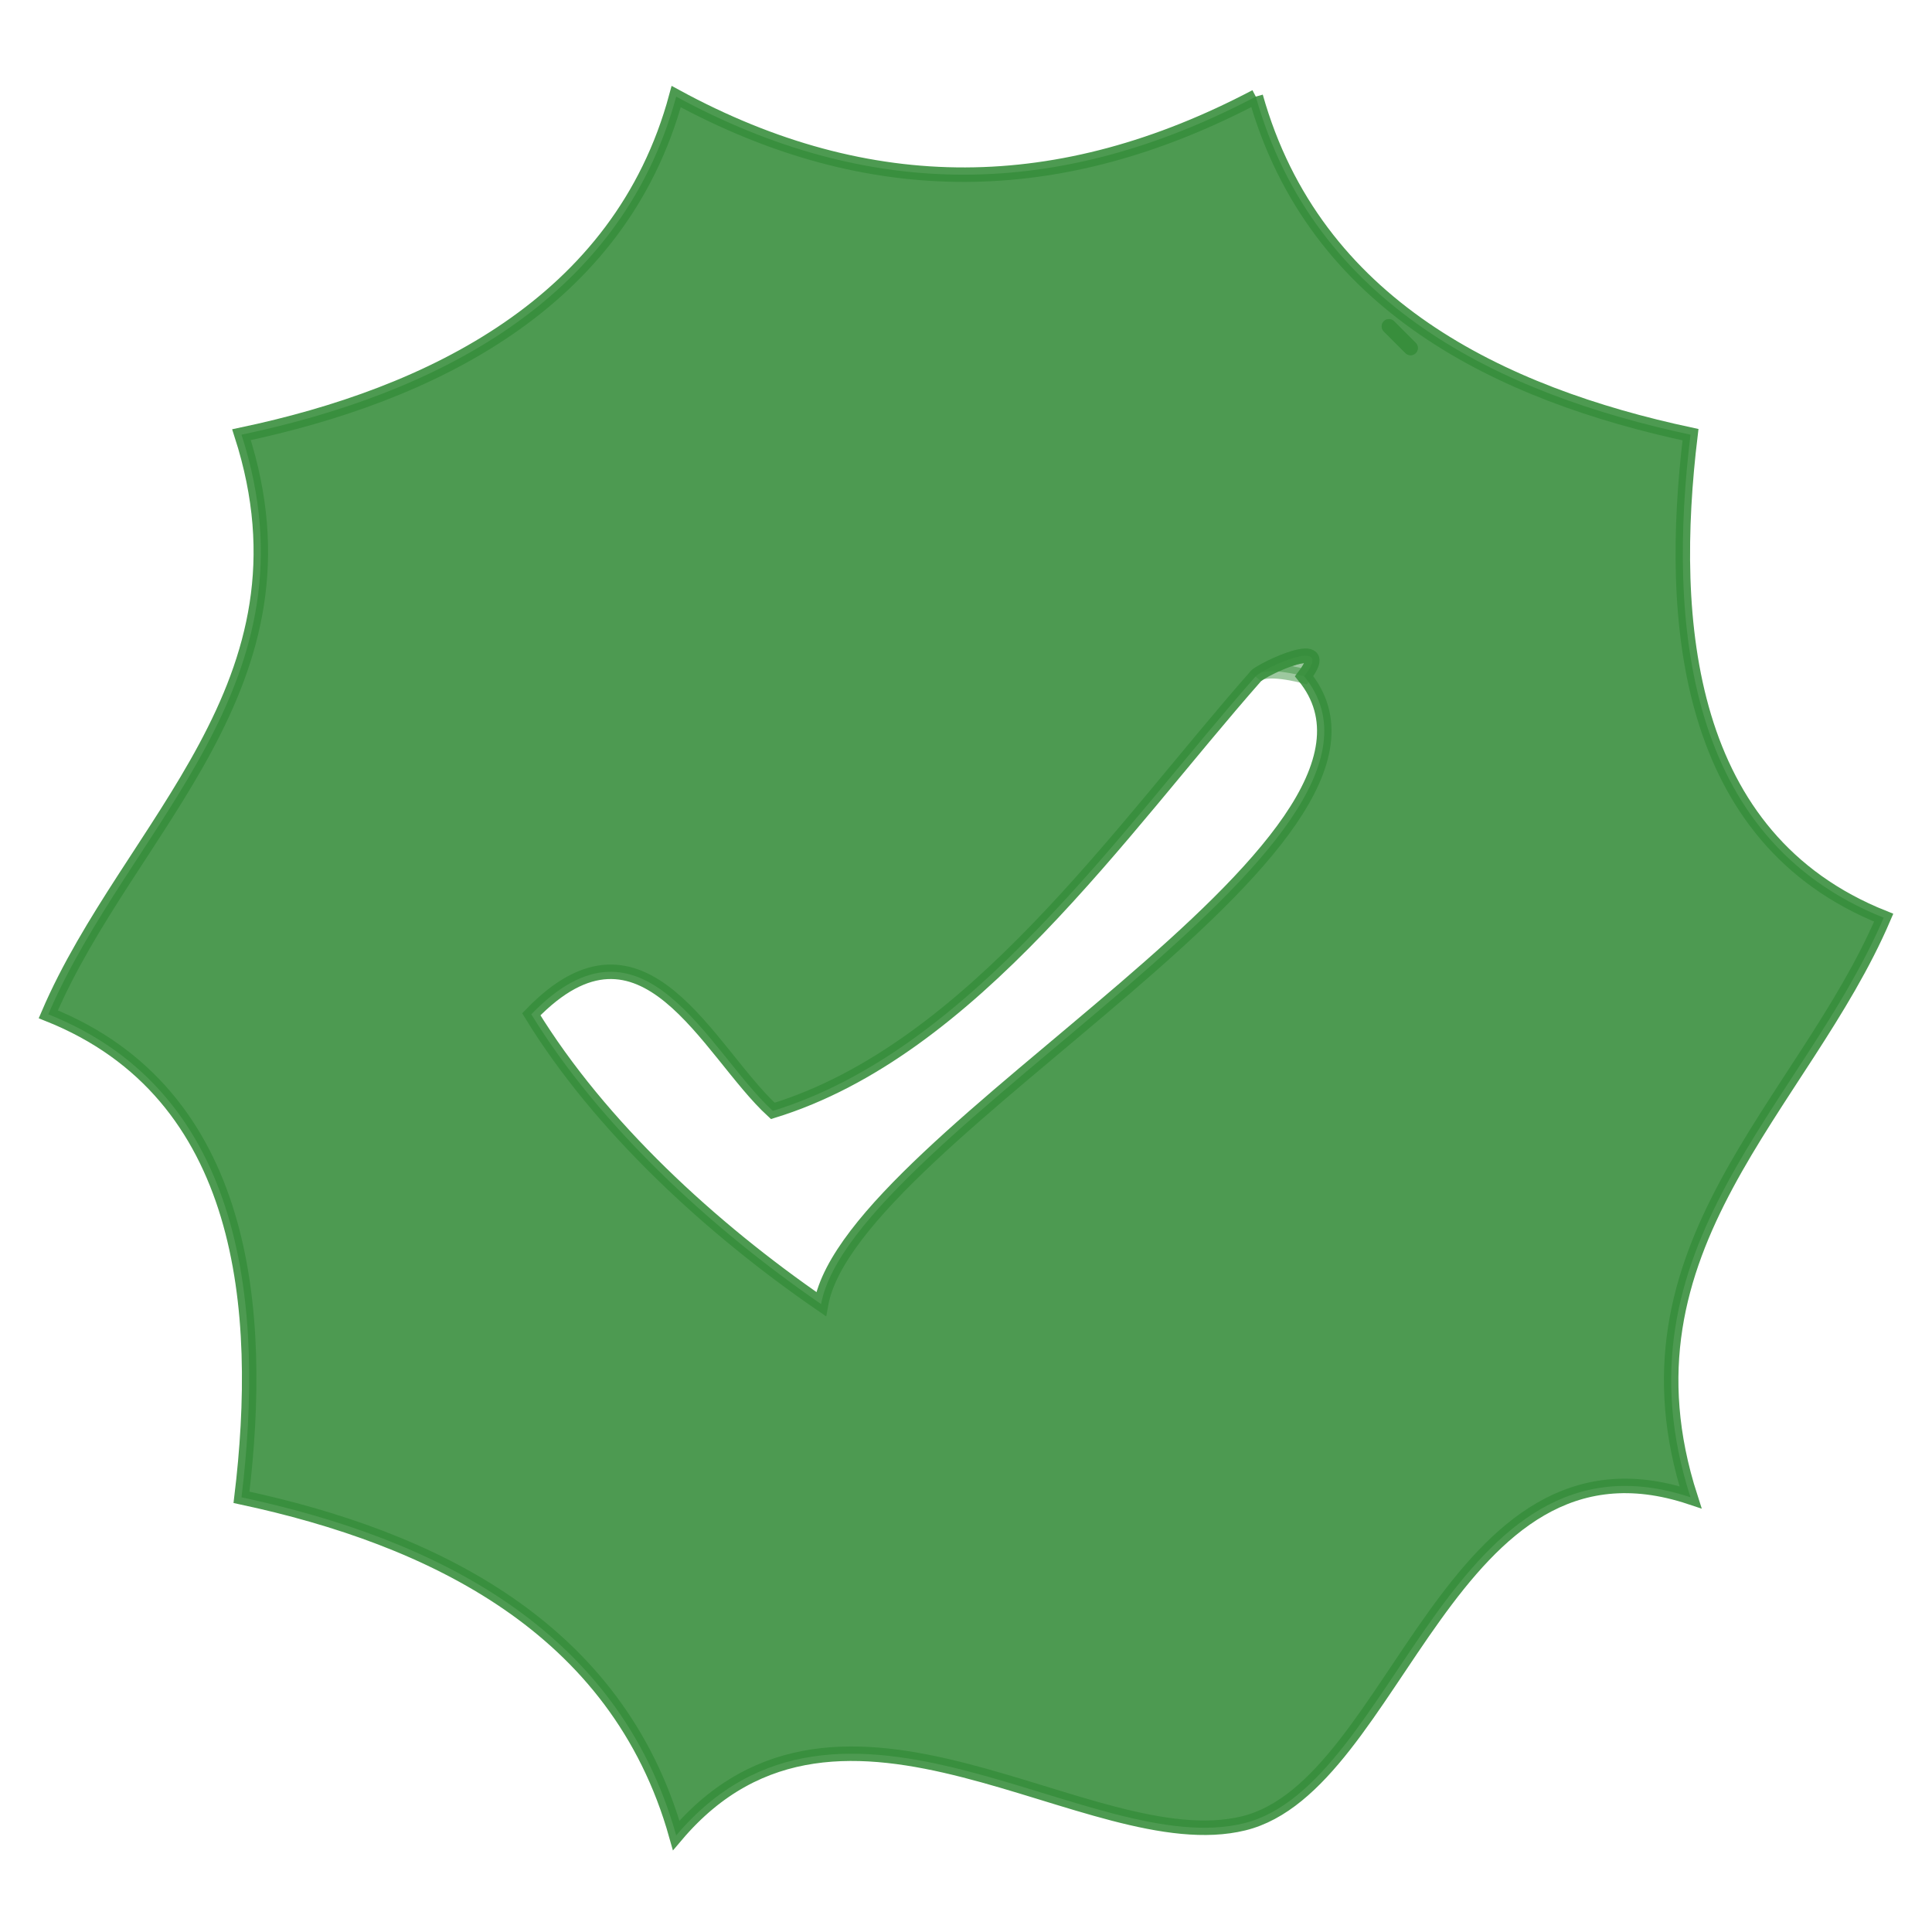
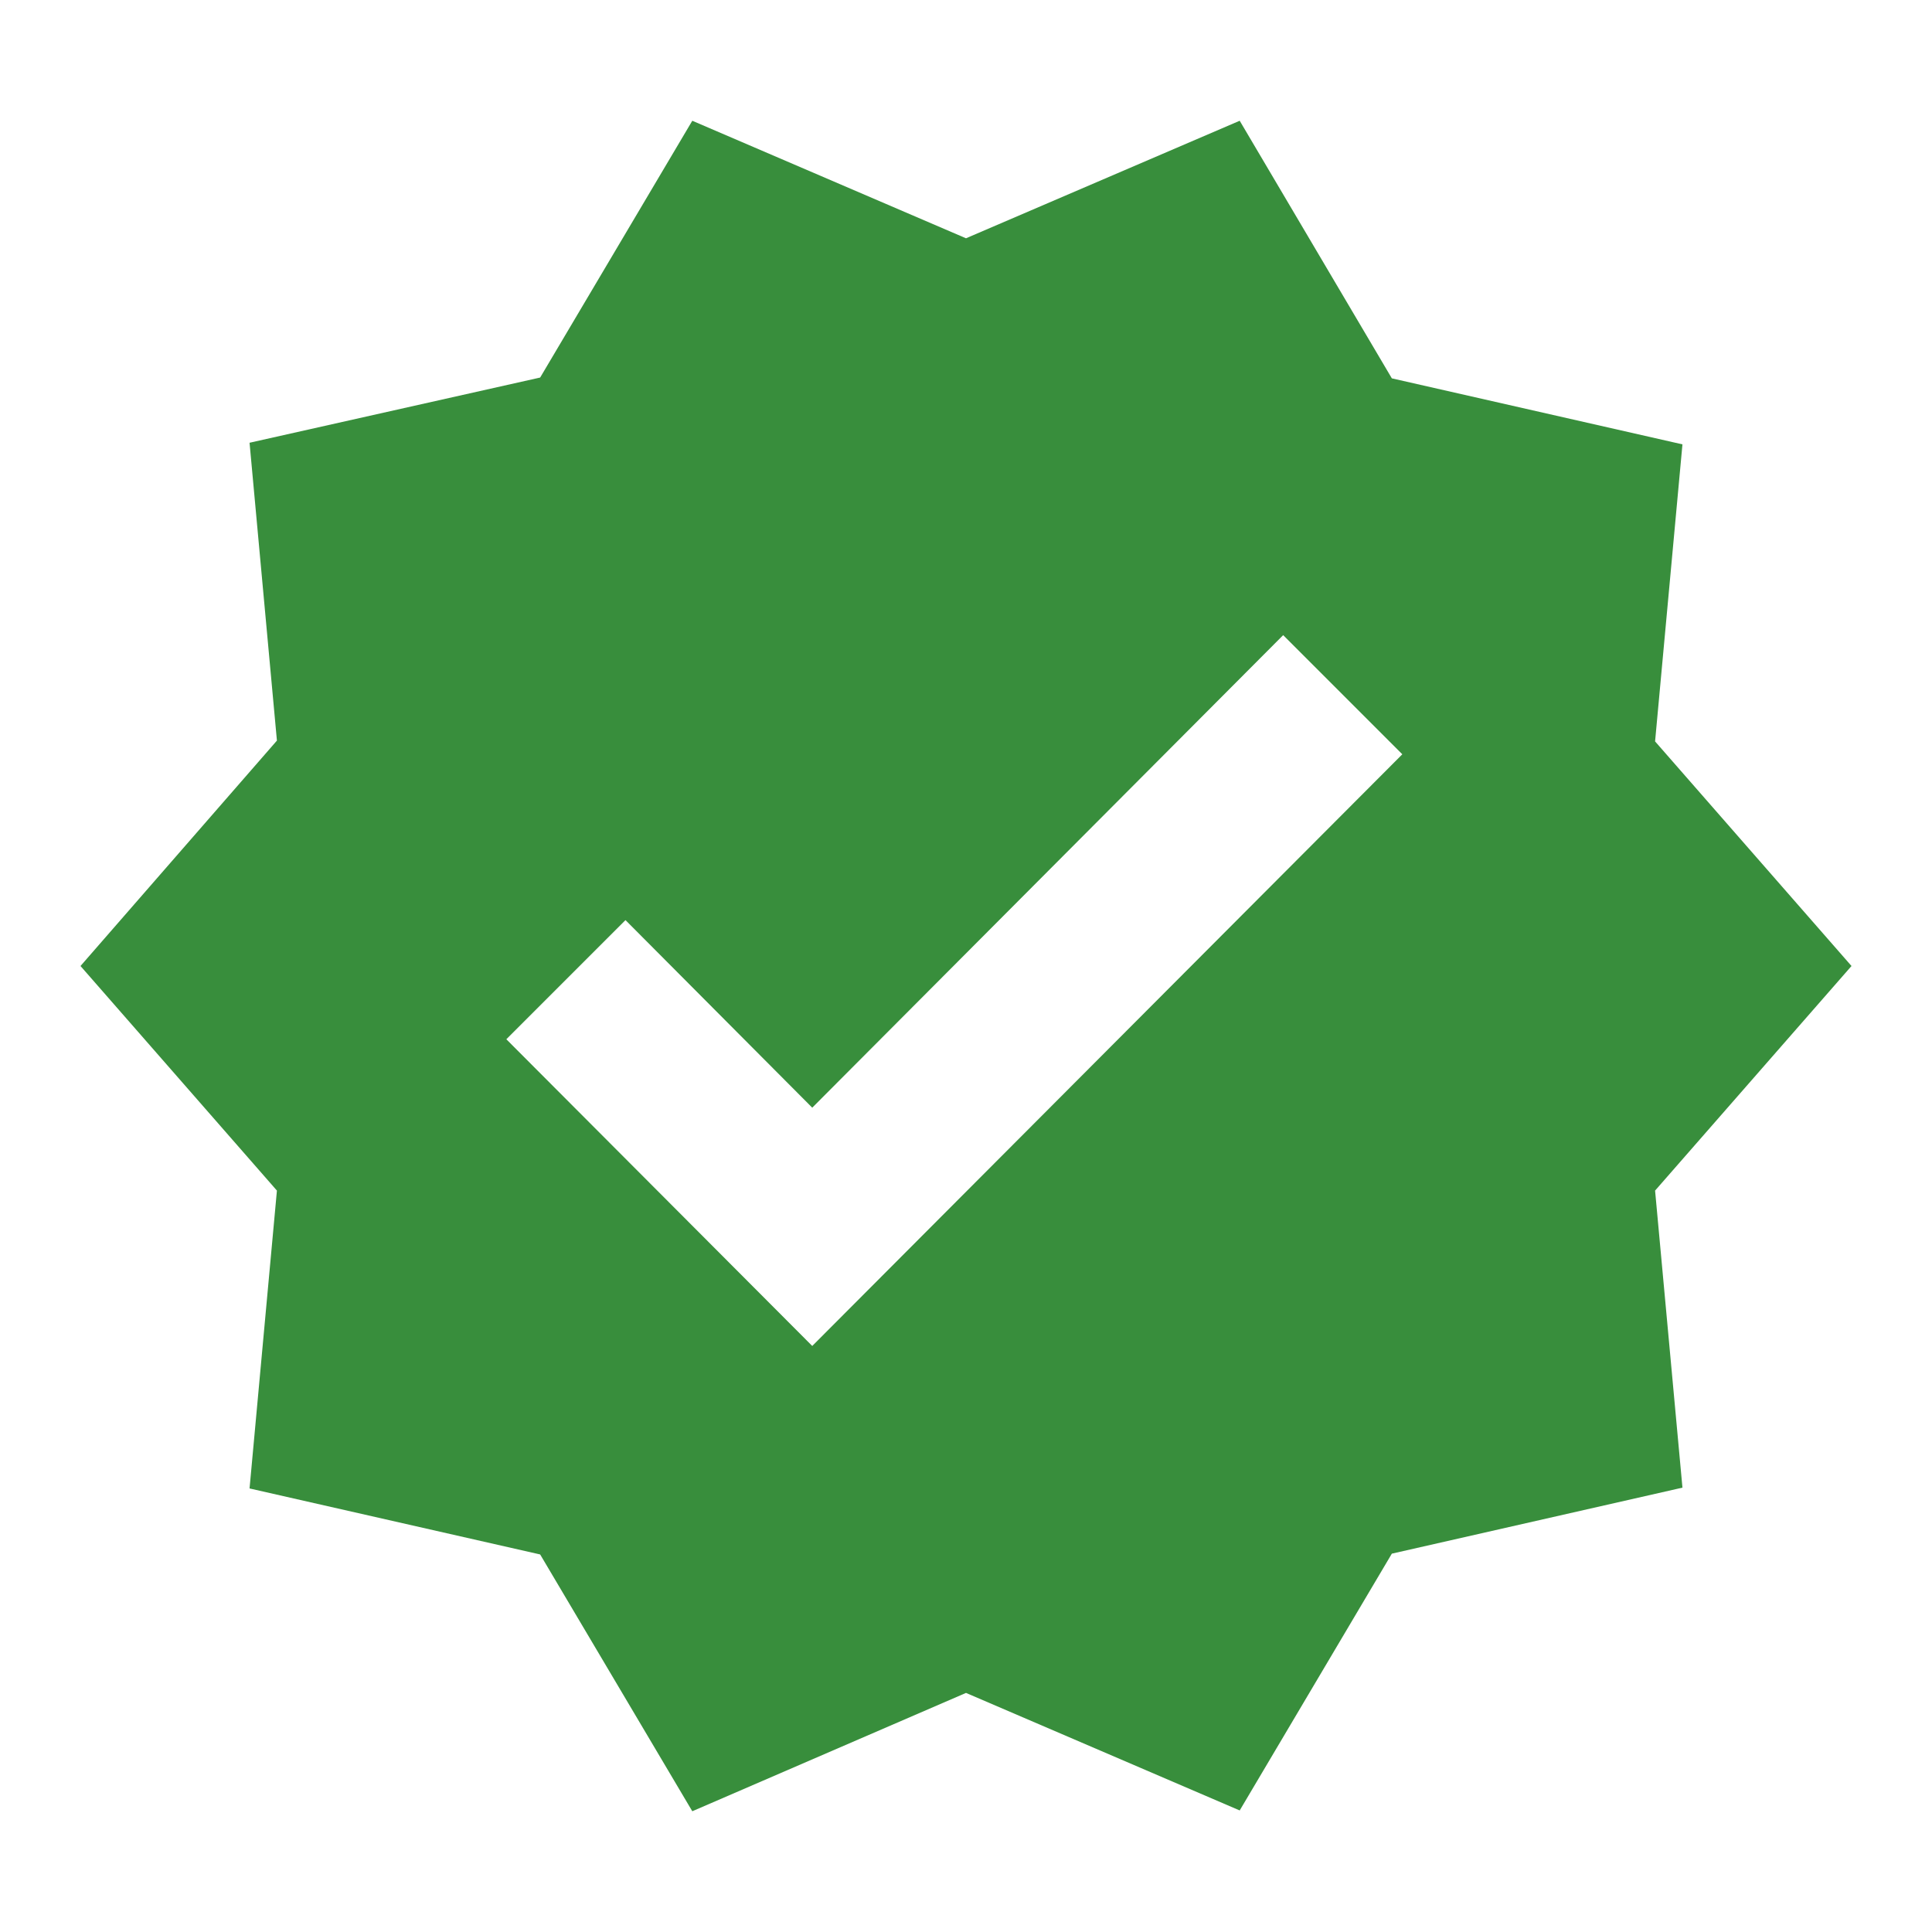
- <svg xmlns="http://www.w3.org/2000/svg" viewBox="0 0 40 40" width="40" height="40">
-   <g fill="None" fill-opacity="0.0" stroke="#000000" stroke-opacity="0.00" stroke-width="0.3">
-     <path d=" M 0.00 40.00  L 40.00 40.00 L 40.00 0.00 L 0.00 0.00 L 0.00 40.00 M 26.00 2.00  C 27.22 6.33 31.08 8.16 35.00 9.00 C 34.53 12.88 34.89 17.36 39.00 19.00 C 37.32 22.92 33.33 25.82 35.00 31.00 C 30.01 29.34 28.93 36.97 25.75 37.75 C 22.57 38.53 17.42 33.96 14.00 38.00 C 12.78 33.67 8.92 31.84 5.00 31.00 C 5.47 27.12 5.11 22.64 1.00 21.00 C 2.68 17.08 6.67 14.18 5.00 9.00 C 8.89 8.18 12.84 6.29 14.00 2.00 C 18.01 4.18 21.95 4.13 26.00 2.00 Z" />
-   </g>
-   <g fill="None" fill-opacity="0.0" stroke="#378E3C" stroke-opacity="0.89" stroke-width="0.3">
-     <path d=" M 26.00 2.00  C 21.95 4.13 18.01 4.18 14.00 2.00 C 12.84 6.29 8.89 8.18 5.00 9.00 C 6.67 14.18 2.68 17.08 1.00 21.00 C 5.11 22.64 5.47 27.12 5.00 31.00 C 8.92 31.84 12.78 33.67 14.00 38.00 C 17.42 33.96 22.57 38.53 25.75 37.75 C 28.93 36.97 30.01 29.34 35.00 31.00 C 33.33 25.82 37.32 22.92 39.00 19.00 C 34.89 17.36 34.53 12.88 35.00 9.00 C 31.08 8.16 27.22 6.33 26.00 2.00 M 29.00 7.00  C 29.74 7.74 28.18 6.18 29.00 7.00 M 27.00 14.00  C 29.80 17.42 17.64 23.48 17.00 27.00 C 14.72 25.43 12.43 23.33 11.00 21.00 C 13.33 18.59 14.65 21.76 16.00 23.00 C 20.13 21.73 23.20 17.18 26.00 14.00 C 26.14 13.85 27.67 13.13 27.00 14.00 Z" />
-   </g>
-   <g fill="None" fill-opacity="0.0" stroke="#388E3C" stroke-opacity="0.68" stroke-width="0.3">
-     <path d=" M 29.00 7.00  C 28.18 6.18 29.74 7.74 29.00 7.00 Z" />
-   </g>
-   <g fill="None" fill-opacity="0.0" stroke="#378F3B" stroke-opacity="0.49" stroke-width="0.3">
-     <path d=" M 26.00 14.00  C 26.16 13.77 27.00 14.00 27.00 14.00 C 27.67 13.13 26.14 13.85 26.00 14.00 Z" />
-   </g>
-   <g fill="None" fill-opacity="0.0" stroke="#000000" stroke-opacity="0.00" stroke-width="0.3">
-     <path d=" M 27.00 14.00  C 27.00 14.00 26.16 13.77 26.00 14.00 C 23.20 17.18 20.13 21.73 16.00 23.00 C 14.65 21.76 13.33 18.59 11.00 21.00 C 12.43 23.33 14.72 25.43 17.00 27.00 C 17.64 23.48 29.80 17.42 27.00 14.00 Z" />
-   </g>
-   <g fill="#000000" fill-opacity="0.00" stroke="None">
-     <path d=" M 0.00 40.00  L 40.00 40.00 L 40.00 0.00 L 0.00 0.00 L 0.00 40.00 M 26.00 2.00  C 27.22 6.33 31.08 8.16 35.00 9.00 C 34.53 12.88 34.89 17.36 39.00 19.00 C 37.32 22.92 33.33 25.82 35.00 31.00 C 30.01 29.34 28.93 36.97 25.75 37.75 C 22.57 38.53 17.42 33.96 14.00 38.00 C 12.78 33.67 8.92 31.84 5.00 31.00 C 5.47 27.12 5.11 22.64 1.00 21.00 C 2.68 17.08 6.67 14.18 5.00 9.00 C 8.89 8.18 12.84 6.29 14.00 2.00 C 18.01 4.18 21.95 4.13 26.00 2.00 Z" />
-   </g>
-   <g fill="#378E3C" fill-opacity="0.89" stroke="None">
-     <path d=" M 26.00 2.00  C 21.95 4.13 18.01 4.18 14.00 2.00 C 12.84 6.29 8.89 8.18 5.00 9.00 C 6.67 14.18 2.68 17.08 1.00 21.00 C 5.11 22.64 5.47 27.12 5.00 31.00 C 8.92 31.84 12.78 33.67 14.00 38.00 C 17.42 33.96 22.57 38.53 25.75 37.75 C 28.93 36.97 30.01 29.34 35.00 31.00 C 33.33 25.82 37.32 22.92 39.00 19.00 C 34.89 17.36 34.53 12.88 35.00 9.00 C 31.08 8.16 27.22 6.33 26.00 2.00 M 29.00 7.00  C 29.74 7.74 28.18 6.18 29.00 7.00 M 27.00 14.00  C 29.80 17.42 17.64 23.48 17.00 27.00 C 14.72 25.43 12.43 23.33 11.00 21.00 C 13.33 18.59 14.65 21.76 16.00 23.00 C 20.13 21.73 23.20 17.18 26.00 14.00 C 26.14 13.85 27.67 13.13 27.00 14.00 Z" />
-   </g>
-   <g fill="#388E3C" fill-opacity="0.68" stroke="None">
-     <path d=" M 29.00 7.00  C 28.18 6.18 29.74 7.74 29.00 7.00 Z" />
-   </g>
-   <g fill="#378F3B" fill-opacity="0.49" stroke="None">
-     <path d=" M 26.00 14.00  C 26.16 13.77 27.00 14.00 27.00 14.00 C 27.67 13.13 26.14 13.85 26.00 14.00 Z" />
-   </g>
-   <g fill="#000000" fill-opacity="0.00" stroke="None">
-     <path d=" M 27.00 14.00  C 27.00 14.00 26.16 13.77 26.00 14.00 C 23.20 17.18 20.13 21.73 16.00 23.00 C 14.65 21.76 13.33 18.59 11.00 21.00 C 12.43 23.33 14.72 25.43 17.00 27.00 C 17.64 23.48 29.80 17.42 27.00 14.00 Z" />
-   </g>
+ <svg xmlns="http://www.w3.org/2000/svg" style="width: 24px; height: 24px; overflow: visible; fill: rgb(56, 142, 60);" viewBox="0 0 24 24">
+   <path fill="none" d="M0 0h24v24H0z" />
+   <path d="m23 12-2.44-2.79.34-3.69-3.61-.82-1.89-3.2L12 2.96 8.6 1.5 6.71 4.69 3.1 5.5l.34 3.7L1 12l2.44 2.79-.34 3.7 3.61.82L8.6 22.5l3.4-1.47 3.4 1.46 1.89-3.19 3.61-.82-.34-3.69L23 12zm-12.91 4.72-3.8-3.81 1.48-1.48 2.32 2.33 5.85-5.87 1.48 1.48-7.33 7.35z" />
</svg>
